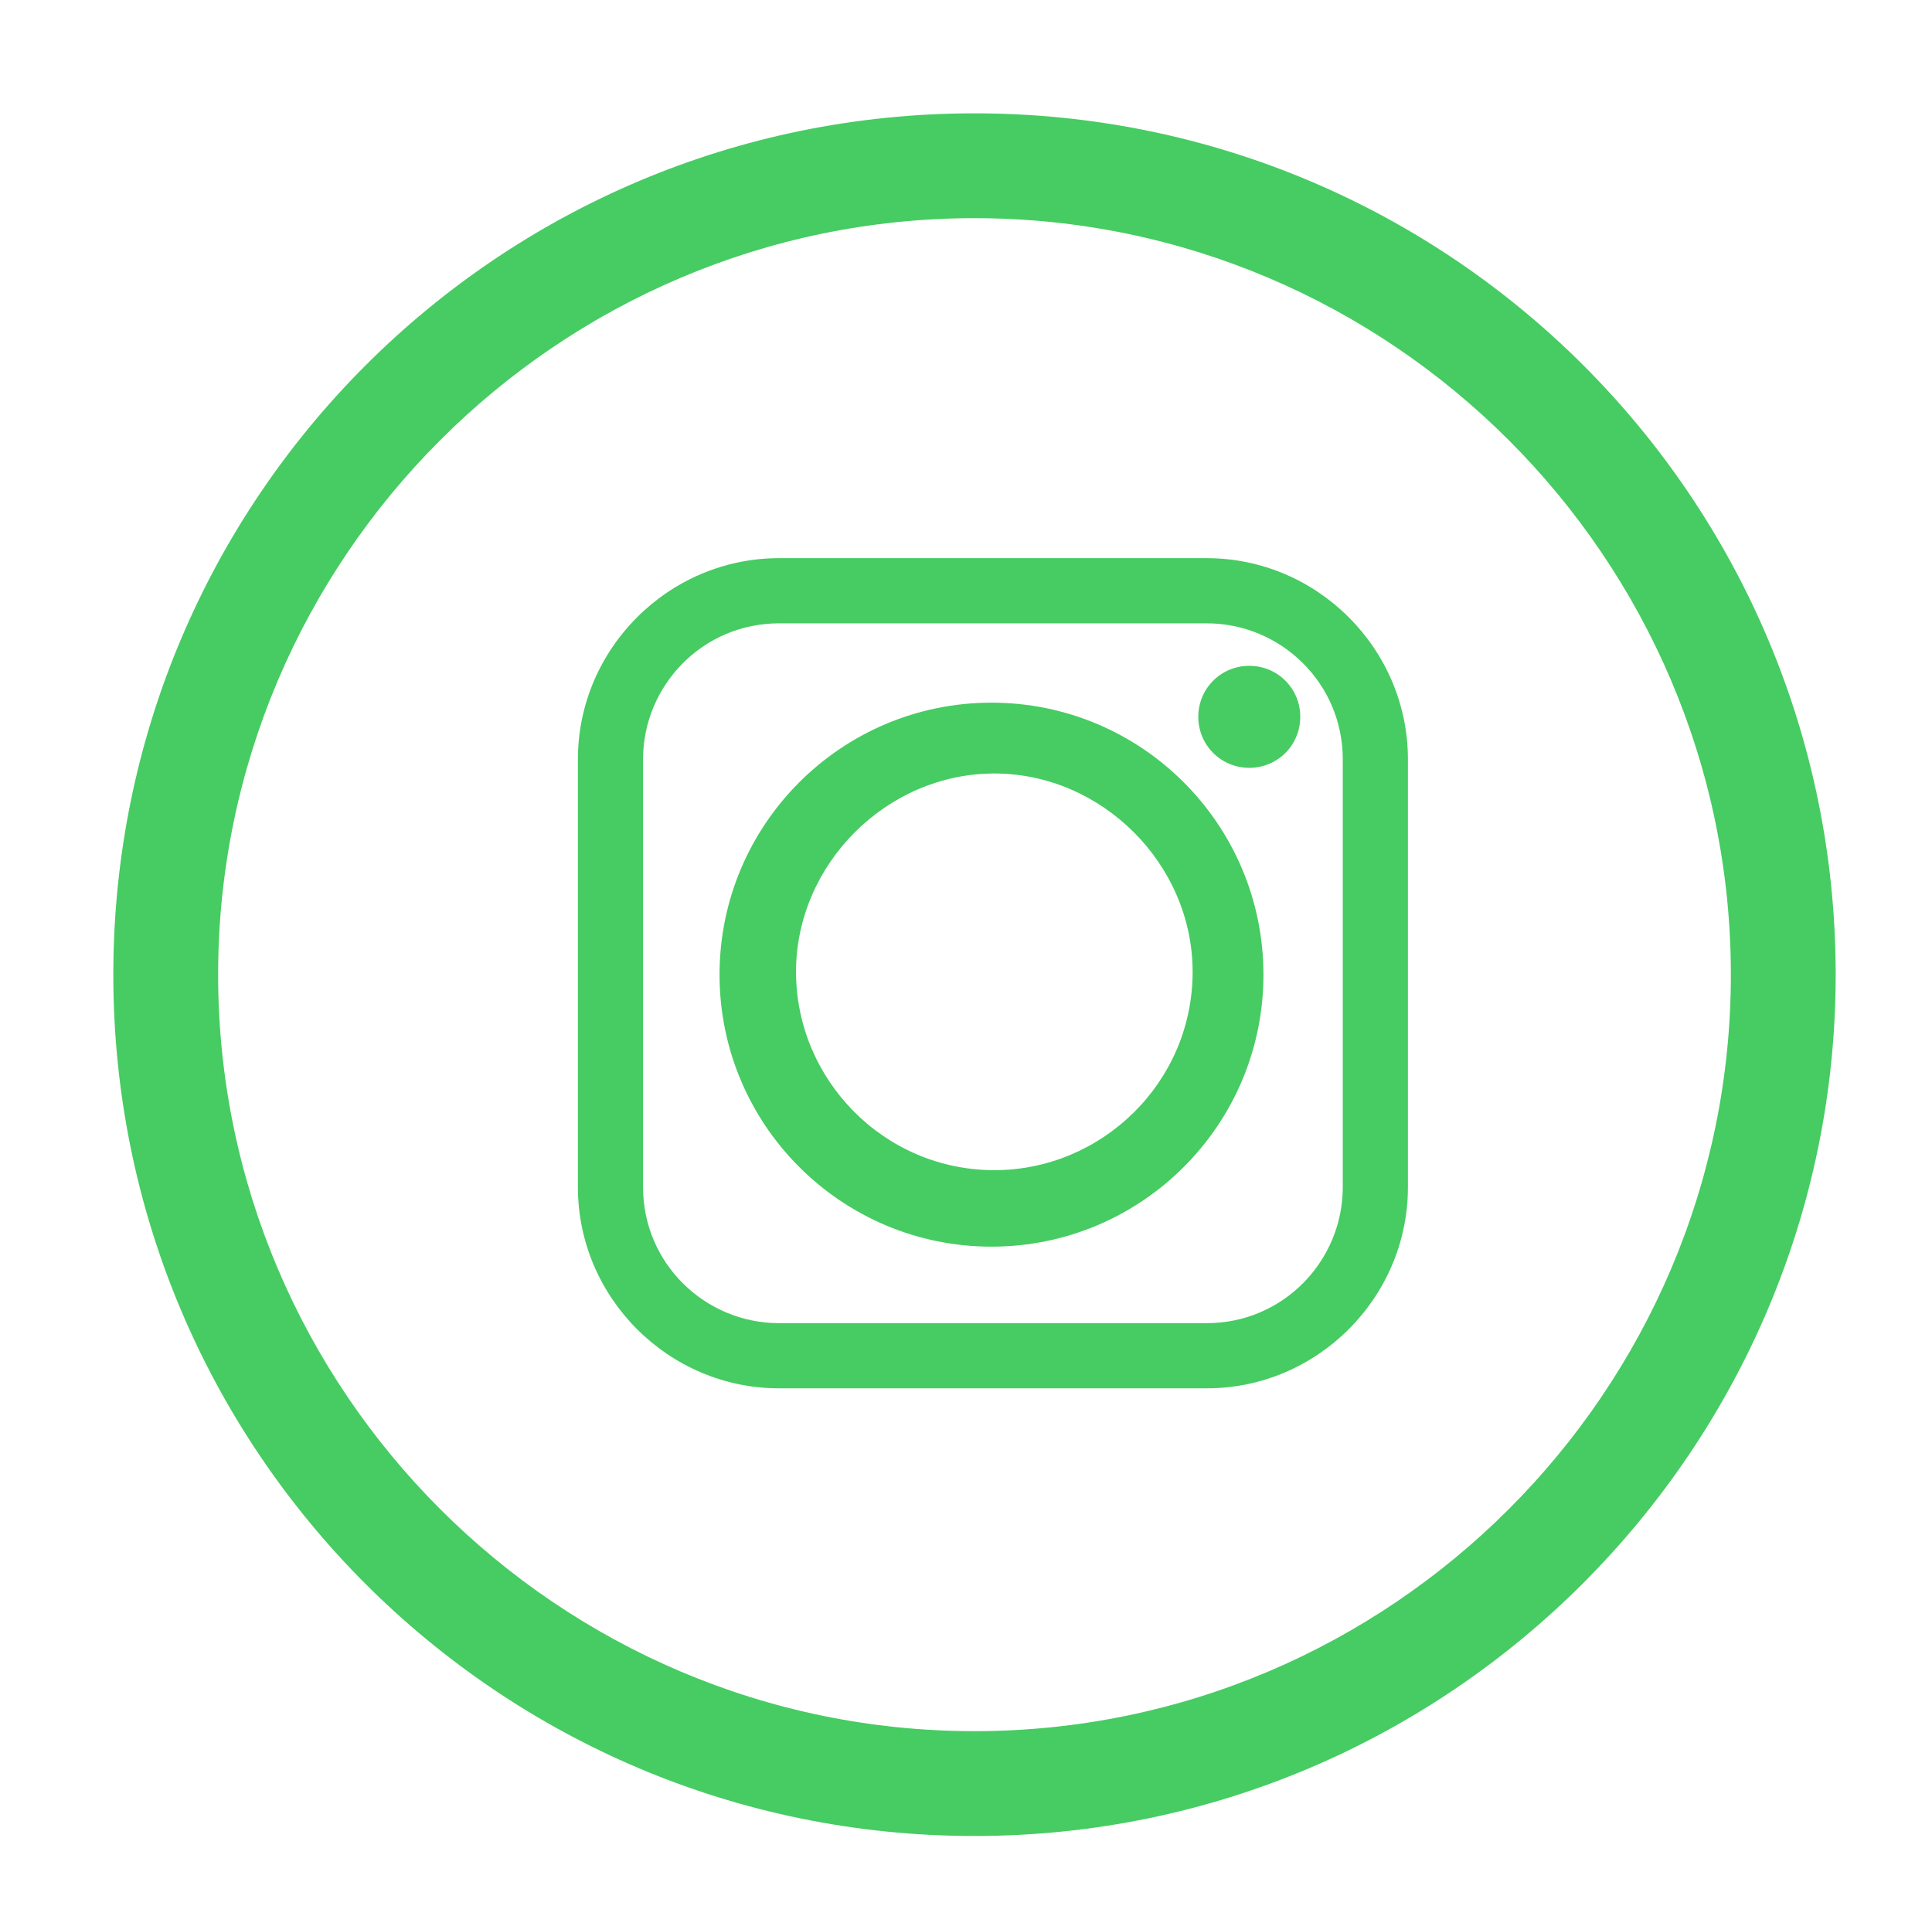
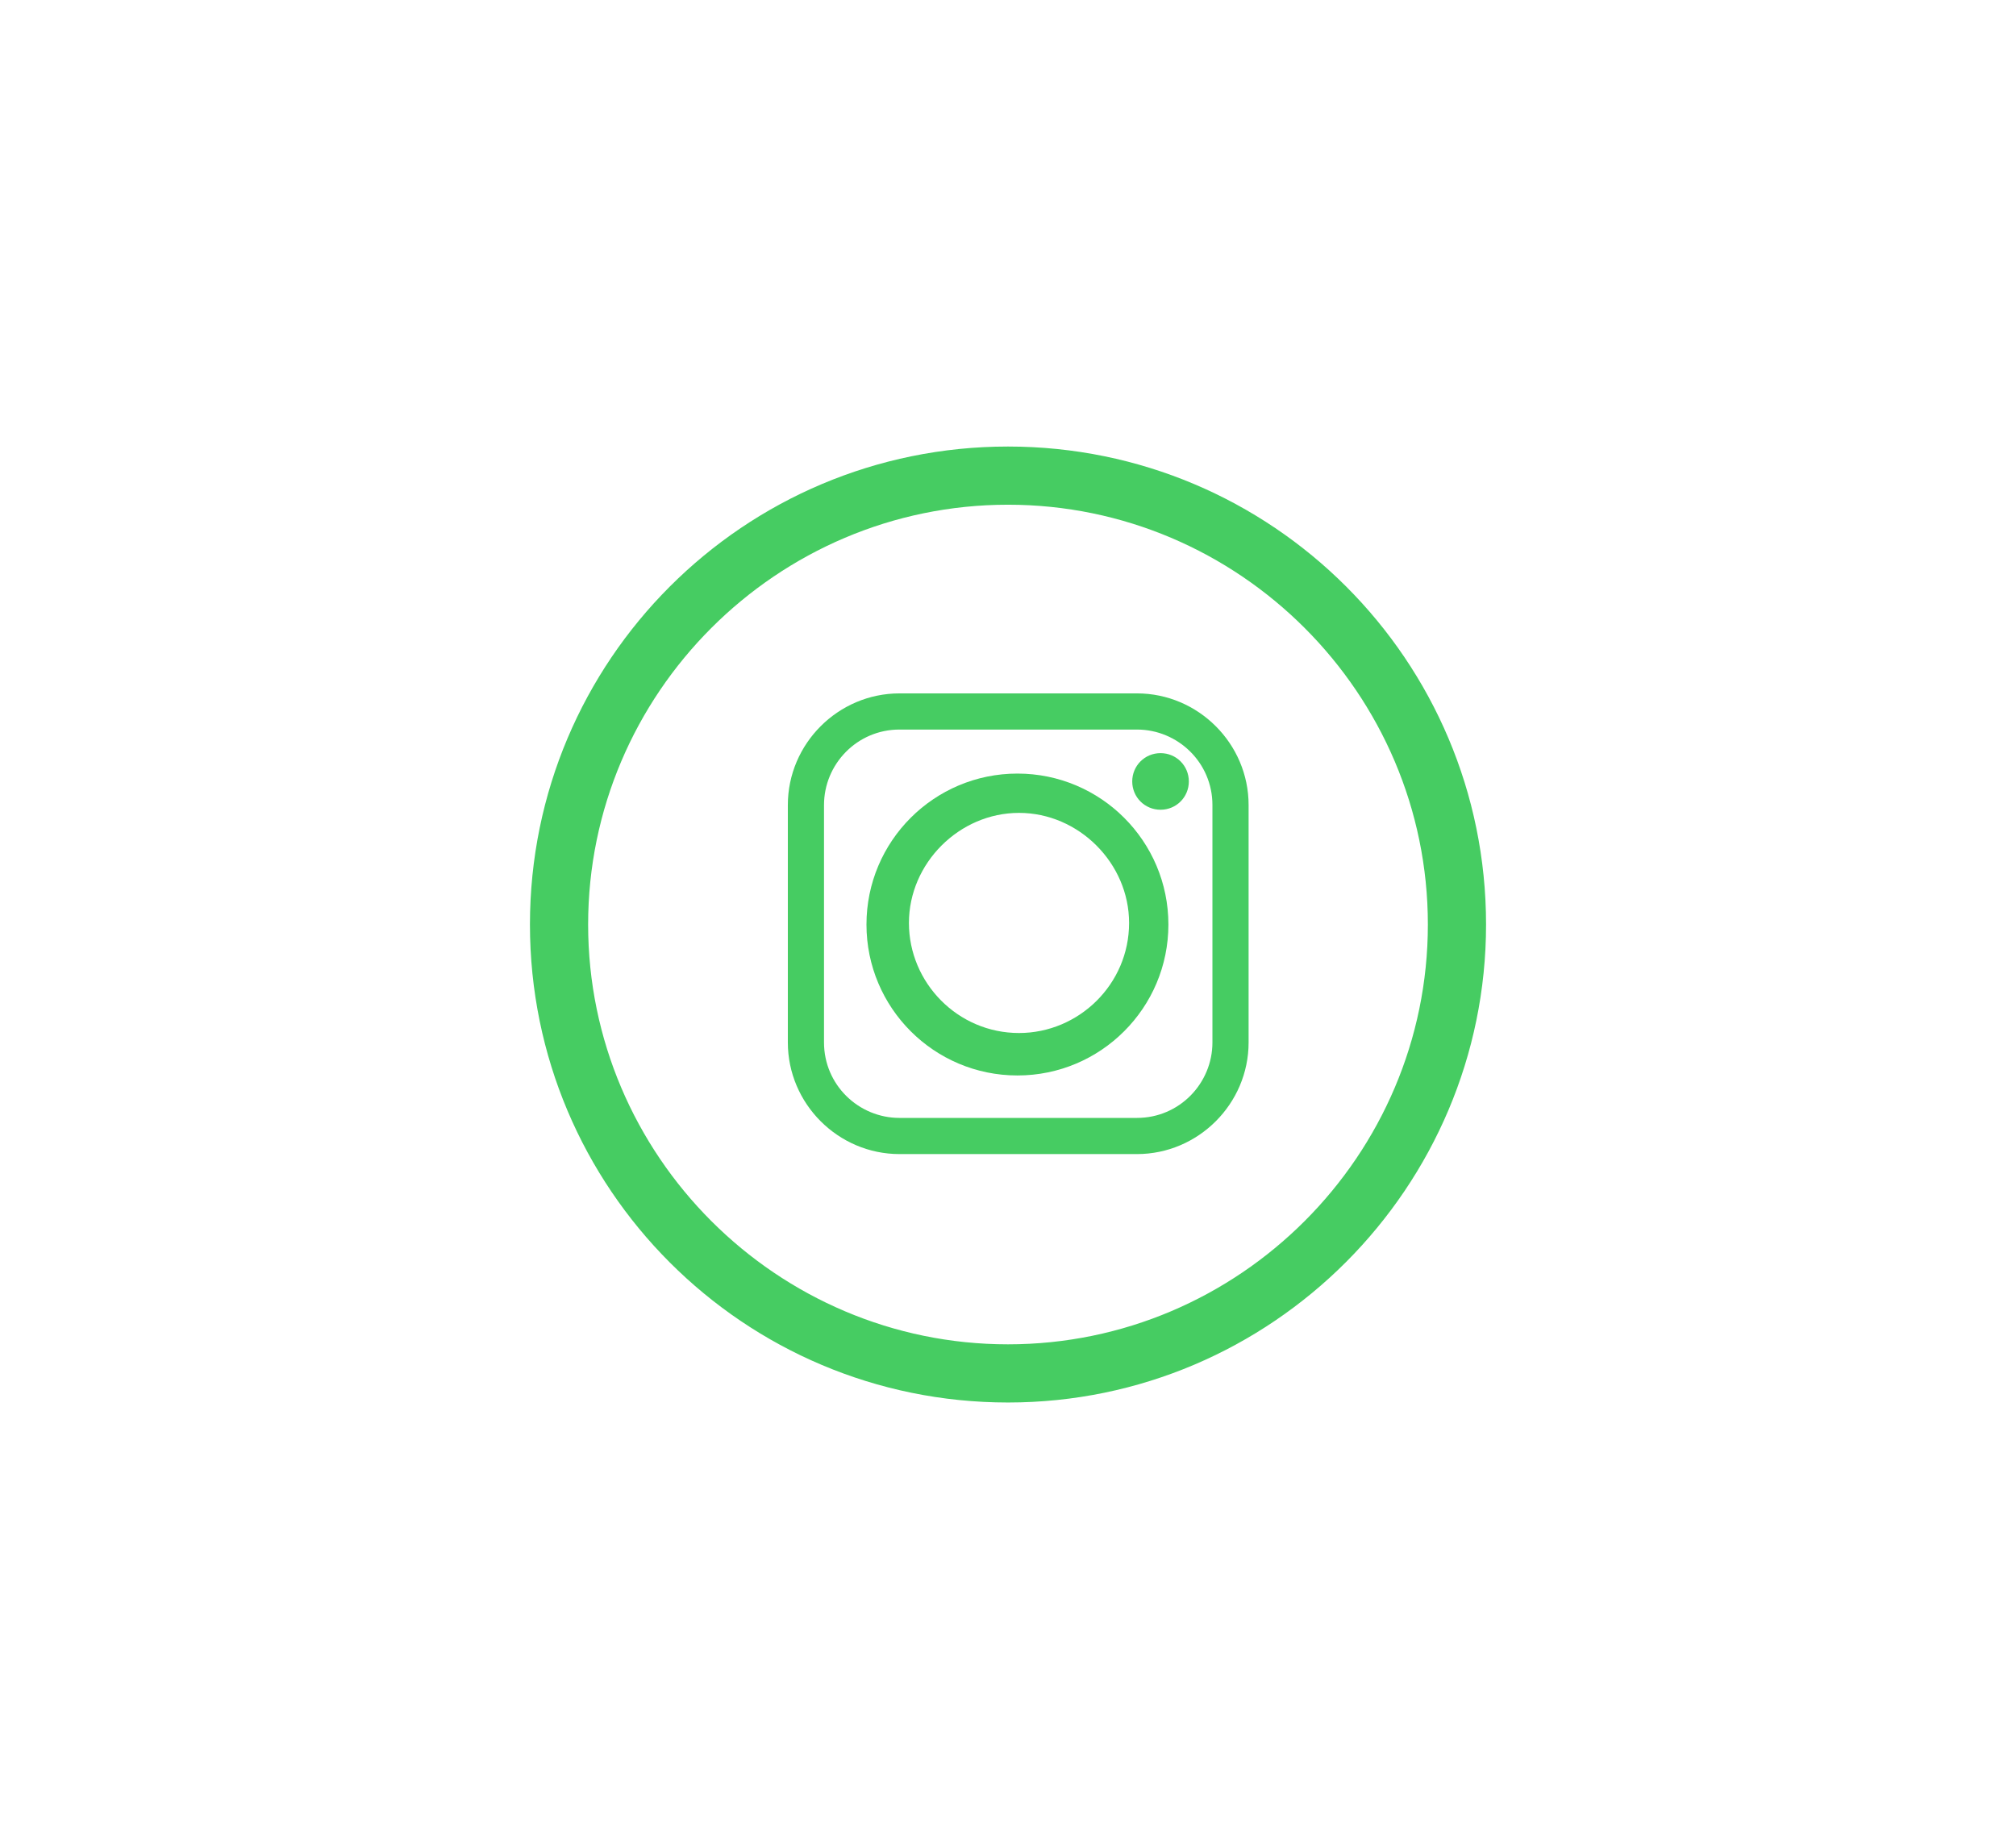
- <svg xmlns="http://www.w3.org/2000/svg" width="68.2" height="67.5">
-   <style type="text/css">.st0{display:none;}
+ <svg xmlns="http://www.w3.org/2000/svg" version="1.1" id="Layer_1" x="0px" y="0px" viewBox="0 0 128.2 117.5" style="enable-background:new 0 0 128.2 117.5;" xml:space="preserve">
+   <style type="text/css">
+ 	.st0{display:none;}
	.st1{display:inline;}
	.st2{fill:#46CC62;}
- 	.st3{display:inline;fill:#46CC62;}</style>
-   <g>
-     <rect fill="none" id="canvas_background" height="69.5" width="70.2" y="-1" x="-1" />
-   </g>
-   <g>
-     <g id="svg_1" class="st0">
-       <g class="st1" id="Layer_1_7_">
-         <g id="svg_2">
-           <path id="svg_3" d="m72.9,37.3l-23.7,0c-0.9,0 -1.7,0.7 -1.7,1.7l0,15l-7.9,0c-0.9,0 -1.7,0.7 -1.7,1.7l0,16.6c0,0.9 0.7,1.7 1.7,1.7l15.8,0l17.4,0c0.9,0 1.7,-0.7 1.7,-1.7l0,-16.7l0,-16.6c0,-0.9 -0.7,-1.7 -1.6,-1.7zm-22,3.3l20.4,0l0,12.1l-6.3,-3.4c-0.5,-0.3 -1.1,-0.3 -1.6,0l-8.4,4.6l-4.1,0l0,-13.3l0,0zm-9.6,16.6l7.9,0l4.6,0l0,13.3l-12.5,0l0,-13.3zm29.9,13.3l-14.1,0l0,-14l7.1,-3.9l7.1,3.9l-0.1,14c0,0 0,0 0,0z" class="st2" />
-           <path id="svg_4" d="m45.9,59.3l-2.5,0c-0.2,0 -0.4,0.2 -0.4,0.4l0,2.5c0,0.2 0.2,0.4 0.4,0.4l2.5,0c0.2,0 0.4,-0.2 0.4,-0.4l0,-2.5c0,-0.2 -0.2,-0.4 -0.4,-0.4z" class="st2" />
-           <path id="svg_5" d="m51.7,59.3l-2.5,0c-0.2,0 -0.4,0.2 -0.4,0.4l0,2.5c0,0.2 0.2,0.4 0.4,0.4l2.5,0c0.2,0 0.4,-0.2 0.4,-0.4l0,-2.5c0,-0.2 -0.2,-0.4 -0.4,-0.4z" class="st2" />
-           <path id="svg_6" d="m45.9,65.1l-2.5,0c-0.2,0 -0.4,0.2 -0.4,0.4l0,2.5c0,0.2 0.2,0.4 0.4,0.4l2.5,0c0.2,0 0.4,-0.2 0.4,-0.4l0,-2.5c0,-0.2 -0.2,-0.4 -0.4,-0.4z" class="st2" />
-           <path id="svg_7" d="m51.7,65.1l-2.5,0c-0.2,0 -0.4,0.2 -0.4,0.4l0,2.5c0,0.2 0.2,0.4 0.4,0.4l2.5,0c0.2,0 0.4,-0.2 0.4,-0.4l0,-2.5c0,-0.2 -0.2,-0.4 -0.4,-0.4z" class="st2" />
-           <path id="svg_8" d="m62.5,59.3l-2.5,0c-0.2,0 -0.4,0.2 -0.4,0.4l0,2.5c0,0.2 0.2,0.4 0.4,0.4l2.5,0c0.2,0 0.4,-0.2 0.4,-0.4l0,-2.5c0,-0.2 -0.2,-0.4 -0.4,-0.4z" class="st2" />
-           <path id="svg_9" d="m65.8,62.7l2.5,0c0.2,0 0.4,-0.2 0.4,-0.4l0,-2.5c0,-0.2 -0.2,-0.4 -0.4,-0.4l-2.5,0c-0.2,0 -0.4,0.2 -0.4,0.4l0,2.5c0,0.2 0.2,0.4 0.4,0.4z" class="st2" />
-           <path id="svg_10" d="m62.5,65.1l-2.5,0c-0.2,0 -0.4,0.2 -0.4,0.4l0,2.5c0,0.2 0.2,0.4 0.4,0.4l2.5,0c0.2,0 0.4,-0.2 0.4,-0.4l0,-2.5c0,-0.2 -0.2,-0.4 -0.4,-0.4z" class="st2" />
-           <path id="svg_11" d="m65.8,68.5l2.5,0c0.2,0 0.4,-0.2 0.4,-0.4l0,-2.5c0,-0.2 -0.2,-0.4 -0.4,-0.4l-2.5,0c-0.2,0 -0.4,0.2 -0.4,0.4l0,2.4c0,0.3 0.2,0.5 0.4,0.5z" class="st2" />
-           <path id="svg_12" d="m54.2,46.6l2.5,0c0.2,0 0.4,-0.2 0.4,-0.4l0,-2.5c0,-0.2 -0.2,-0.4 -0.4,-0.4l-2.5,0c-0.2,0 -0.4,0.2 -0.4,0.4l0,2.5c0,0.2 0.1,0.4 0.4,0.4z" class="st2" />
-           <path id="svg_13" d="m60,46.6l2.5,0c0.2,0 0.4,-0.2 0.4,-0.4l0,-2.5c0,-0.2 -0.2,-0.4 -0.4,-0.4l-2.5,0c-0.2,0 -0.4,0.2 -0.4,0.4l0,2.5c0,0.2 0.2,0.4 0.4,0.4z" class="st2" />
-           <path id="svg_14" d="m56.7,52.4c0.2,0 0.4,-0.2 0.4,-0.4l0,-2.5c0,-0.2 -0.2,-0.4 -0.4,-0.4l-2.5,0c-0.2,0 -0.4,0.2 -0.4,0.4l0,2.5c0,0.2 0.2,0.4 0.4,0.4l2.5,0z" class="st2" />
-           <path id="svg_15" d="m65.8,46.6l2.5,0c0.2,0 0.4,-0.2 0.4,-0.4l0,-2.5c0,-0.2 -0.2,-0.4 -0.4,-0.4l-2.5,0c-0.2,0 -0.4,0.2 -0.4,0.4l0,2.5c0,0.2 0.2,0.4 0.4,0.4z" class="st2" />
-         </g>
-       </g>
-     </g>
-     <g id="svg_16" class="st0">
-       <polygon id="svg_17" points="43.9,38.7 43.9,55 52.4,55 52.4,62.4 68.7,62.4 68.7,38.7  " class="st3" />
-       <polygon id="svg_18" points="43.9,57.7 43.9,62.4 48.6,62.4  " class="st3" />
-       <rect id="svg_19" height="2.8" width="24.8" class="st3" y="64.7" x="43.9" />
-       <polygon id="svg_20" points="50.1,57.3 46.5,57.3 50.1,60.9  " class="st3" />
-       <rect id="svg_21" height="2.8" width="24.8" class="st3" y="69.7" x="43.9" />
-     </g>
-     <g id="svg_22" class="st0">
-       <g id="svg_23" class="st1">
-         <path id="svg_24" d="m73.5,66c0,-0.1 -0.5,-2.3 -1.5,-4.7c-1.4,-3.5 -3.2,-5.8 -5.4,-6.9c-0.3,-0.2 -3.5,-1.7 -3.5,-1.7l-1.5,-1.3l-1.9,1.9l-1.2,0.1l-2,-2l-1.5,1.3l-2.6,1.3l-12.9,1.1c-0.2,0 -0.4,0.2 -0.5,0.4c-0.1,0.2 -0.1,0.5 0,0.7c1,1.8 1.9,3.5 2.6,5c-0.1,0.1 -0.2,0.2 -0.3,0.3c-2.4,2.4 -2.3,4.8 -1.5,6.1c0.5,0.9 1.5,1.3 2.4,1.3c0.5,0 1.1,-0.1 1.5,-0.4c0.1,-0.1 0.3,-0.2 0.4,-0.3c0.2,0.8 0.4,1.6 0.5,2.2c0.5,3.1 0.1,4.6 0.1,4.7c-0.1,0.2 0,0.4 0.1,0.6c0.1,0.2 0.3,0.3 0.5,0.3c0,0 0,0 0,0l20.5,-0.8c0.4,0 0.7,-0.3 0.7,-0.7c0,-0.5 0,-1 0,-1.6c0.1,0 0.3,0 0.4,0c0.7,0 1.4,-0.2 1.9,-0.7l3.8,-3.4c0.8,-0.7 1.2,-1.8 0.9,-2.8zm-27.3,8.5c0.1,-1.2 0.1,-3.6 -0.8,-7.2c1.1,-0.9 1.5,-2.2 1.3,-3.4c0.1,0 0.2,0.1 0.2,0.1l0.8,-0.1c0.3,0 0.5,-0.1 0.6,-0.3c0.1,-0.2 0.2,-0.4 0.1,-0.7l-2,-5.1c-0.1,-0.1 -0.2,-0.2 -0.4,-0.2l-0.5,0c-0.2,0 -0.2,0.1 -0.2,0.3l1.8,4.7c0,0.1 0,0.2 0,0.3c-0.1,0.1 -0.2,0.1 -0.4,0.1l-0.2,0c-0.1,0 -0.1,0 -0.2,0.1c0,0 0,-0.1 -0.1,-0.1c-0.6,-1.1 -2.1,-1 -2.7,-0.9c-0.7,-1.7 -1.7,-3.7 -2.8,-5.8l19.8,-1.6c0.7,1.7 3.1,7.7 4.2,13.9c-0.3,0.9 -0.4,2.4 0.4,3.4c0,0.6 0.1,1.2 0.1,1.8l-19,0.7zm19.7,-7.4l0.5,-4.2c0.4,0.9 0.8,1.9 1,2.8l-1.5,1.4z" class="st2" />
-         <path id="svg_25" d="m59.1,51.4c3.8,0 6.7,-3.6 6.7,-9.5c0,-4.1 -1.9,-6.6 -6.7,-6.6c-4.8,0 -6.8,2.5 -6.7,6.6c0.1,6 2.9,9.5 6.7,9.5z" class="st2" />
-         <path id="svg_26" d="m49.3,67.9l9.9,-0.6c0.6,0 1,-0.5 1,-1.1c0,-0.6 -0.5,-1 -1.1,-1l-9.9,0.6c-0.6,0 -1,0.5 -1,1.1c0.1,0.6 0.5,1 1.1,1c0,0 0,0 0,0z" class="st2" />
-         <path id="svg_27" d="m59.7,69.4l-9.9,0.6c-0.6,0 -1,0.5 -1,1.1c0,0.5 0.5,1 1,1c0,0 0,0 0.1,0l9.9,-0.6c0.6,0 1,-0.5 1,-1.1c0,-0.6 -0.5,-1 -1.1,-1z" class="st2" />
-         <path id="svg_28" d="m49.9,63.3c0.4,0.2 0.8,0.3 1.3,0.3c0.4,0 0.7,-0.2 0.9,-0.5c0.2,-0.3 0.2,-0.6 0.1,-1l-1.4,-3.6c-0.1,-0.4 -0.4,-0.7 -0.8,-0.9c-0.4,-0.2 -0.8,-0.3 -1.3,-0.3c-0.4,0 -0.7,0.2 -0.9,0.5c-0.2,0.3 -0.2,0.6 -0.1,1l1.4,3.6c0.1,0.3 0.4,0.6 0.8,0.9zm-1.2,-4.9c0.1,-0.1 0.2,-0.2 0.3,-0.2c0.1,0 0.3,0 0.4,0.1c0.1,0.1 0.2,0.2 0.3,0.3l1.4,3.6c0,0.1 0,0.2 0,0.3c-0.1,0.1 -0.2,0.1 -0.3,0.2c-0.1,0 -0.3,0 -0.4,-0.1c-0.1,-0.1 -0.2,-0.2 -0.3,-0.3l-1.4,-3.6c-0.1,-0.1 -0.1,-0.3 0,-0.3z" class="st2" />
-         <path id="svg_29" d="m53.5,63.1c0.1,0.1 0.2,0.2 0.4,0.2l1.8,-0.1c0.3,0 0.5,-0.1 0.6,-0.3c0.1,-0.2 0.2,-0.4 0.1,-0.7l-0.8,-1.9c0,-0.1 -0.1,-0.2 -0.2,-0.2c-0.1,-0.1 -0.2,-0.1 -0.3,-0.1l0,0c0.1,0 0.2,0 0.2,-0.1c0.1,-0.1 0.1,-0.2 0,-0.2l-0.7,-1.9c-0.1,-0.3 -0.3,-0.5 -0.6,-0.6c-0.3,-0.2 -0.5,-0.2 -0.8,-0.2l-1.8,0.1c-0.2,0 -0.2,0.1 -0.2,0.3l2.3,5.7zm1.1,-2.5c0.1,0.1 0.2,0.1 0.2,0.2l0.4,1.1c0,0.1 0,0.2 0,0.3c-0.1,0.1 -0.1,0.1 -0.2,0.1l-0.7,0.1l-0.7,-1.8l0.7,-0.1c0.1,0 0.2,0.1 0.3,0.1zm-1.4,-2.8c0.1,0 0.2,0 0.3,0.1c0.1,0.1 0.2,0.1 0.2,0.2l0.4,1.1c0,0.1 0,0.2 0,0.3c-0.1,0.1 -0.1,0.1 -0.2,0.1l-0.7,0.1l-0.7,-1.8l0.7,-0.1z" class="st2" />
-         <path id="svg_30" d="m56,59c0.1,0.3 0.4,0.6 0.8,0.9c0.4,0.3 0.9,0.4 1.3,0.4c0.1,0 0.3,0 0.4,0.1c0.1,0.1 0.2,0.2 0.3,0.3l0.4,0.9c0,0.1 0,0.2 0,0.3c-0.2,0.1 -0.3,0.1 -0.4,0.1c-0.1,0 -0.3,0 -0.4,-0.1c-0.1,-0.1 -0.2,-0.2 -0.3,-0.3l-0.1,-0.2c-0.1,-0.1 -0.2,-0.2 -0.4,-0.2l-0.5,0c-0.2,0 -0.2,0.1 -0.2,0.3l0.1,0.2c0.1,0.4 0.4,0.7 0.8,0.9c0.4,0.2 0.8,0.3 1.3,0.3c0.4,0 0.7,-0.2 0.9,-0.5c0.2,-0.3 0.2,-0.6 0.1,-1l-0.4,-0.9c-0.1,-0.3 -0.4,-0.6 -0.8,-0.9c-0.4,-0.3 -0.9,-0.4 -1.3,-0.3c-0.1,0 -0.3,0 -0.4,-0.1c-0.1,-0.1 -0.2,-0.2 -0.2,-0.3l-0.4,-0.9c0,-0.1 0,-0.2 0,-0.3c0.1,-0.1 0.2,-0.2 0.3,-0.2c0.1,0 0.3,0 0.4,0.1c0.1,0.1 0.2,0.2 0.3,0.3l0.1,0.2c0.1,0.1 0.2,0.2 0.4,0.2l0.5,0c0.2,0 0.2,-0.1 0.2,-0.3l-0.1,-0.2c-0.1,-0.4 -0.4,-0.7 -0.8,-0.9c-0.4,-0.2 -0.8,-0.3 -1.3,-0.3c-0.4,0 -0.7,0.2 -1,0.5c-0.2,0.3 -0.2,0.6 -0.1,1l0.5,0.9z" class="st2" />
-       </g>
-     </g>
-     <g id="svg_31">
-       <g id="XMLID_44_">
-         <g id="XMLID_69_">
-           <path d="m35,24.8c-5.3,0 -9.6,4.3 -9.6,9.6c0,5.3 4.3,9.6 9.6,9.6c5.3,0 9.6,-4.3 9.6,-9.6c0,-5.3 -4.3,-9.6 -9.6,-9.6zm7.1,9.5c0,3.9 -3.2,7 -7,7c-3.9,0 -7,-3.2 -7,-7s3.2,-7 7,-7c3.8,0 7,3.2 7,7z" class="st2" id="XMLID_70_" />
-         </g>
-         <g id="XMLID_67_">
-           <path d="m44.1,23.5c-1,0 -1.8,0.8 -1.8,1.8c0,1 0.8,1.8 1.8,1.8c1,0 1.8,-0.8 1.8,-1.8c0,-1 -0.8,-1.8 -1.8,-1.8z" class="st2" id="XMLID_68_" />
-         </g>
-         <g id="XMLID_45_">
-           <path d="m42.6,19.7l-15.1,0c-3.9,0 -7.1,3.2 -7.1,7.1l0,15.1c0,3.9 3.2,7.1 7.1,7.1l15.1,0c3.9,0 7.1,-3.2 7.1,-7.1l0,-15.1c0,-3.9 -3.2,-7.1 -7.1,-7.1zm4.8,7.1l0,15.1c0,2.6 -2.1,4.8 -4.8,4.8l-15.1,0c-2.6,0 -4.8,-2.1 -4.8,-4.8l0,-15.1c0,-2.6 2.1,-4.8 4.8,-4.8l15.1,0c2.6,0 4.8,2.1 4.8,4.8z" class="st2" id="XMLID_64_" />
-         </g>
-       </g>
-       <g id="XMLID_40_">
-         <path d="m34.4,64.8c-16.8,0 -30.4,-13.6 -30.4,-30.4c0,-16.8 13.6,-30.4 30.4,-30.4c16.8,0 30.4,13.6 30.4,30.4c0,16.7 -13.6,30.4 -30.4,30.4zm0,-57.1c-14.7,0 -26.7,12 -26.7,26.7s12,26.7 26.7,26.7c14.7,0 26.7,-12 26.7,-26.7s-12,-26.7 -26.7,-26.7z" class="st2" id="XMLID_41_" />
+ 	.st3{display:inline;fill:#46CC62;}
+ </style>
+   <g class="st0">
+     <g id="Layer_1_7_" class="st1">
+       <g>
+         <path class="st2" d="M72.9,37.3H49.2c-0.9,0-1.7,0.7-1.7,1.7v15h-7.9c-0.9,0-1.7,0.7-1.7,1.7v16.6c0,0.9,0.7,1.7,1.7,1.7h15.8     h17.4c0.9,0,1.7-0.7,1.7-1.7V55.6V39C74.5,38.1,73.8,37.3,72.9,37.3z M50.9,40.6h20.4v12.1L65,49.3c-0.5-0.3-1.1-0.3-1.6,0     L55,53.9h-4.1L50.9,40.6L50.9,40.6z M41.3,57.2h7.9h4.6v13.3H41.3V57.2z M71.2,70.5H57.1v-14l7.1-3.9l7.1,3.9L71.2,70.5     C71.2,70.5,71.2,70.5,71.2,70.5z" />
+         <path class="st2" d="M45.9,59.3h-2.5c-0.2,0-0.4,0.2-0.4,0.4v2.5c0,0.2,0.2,0.4,0.4,0.4h2.5c0.2,0,0.4-0.2,0.4-0.4v-2.5     C46.3,59.5,46.1,59.3,45.9,59.3z" />
+         <path class="st2" d="M51.7,59.3h-2.5c-0.2,0-0.4,0.2-0.4,0.4v2.5c0,0.2,0.2,0.4,0.4,0.4h2.5c0.2,0,0.4-0.2,0.4-0.4v-2.5     C52.1,59.5,51.9,59.3,51.7,59.3z" />
+         <path class="st2" d="M45.9,65.1h-2.5c-0.2,0-0.4,0.2-0.4,0.4V68c0,0.2,0.2,0.4,0.4,0.4h2.5c0.2,0,0.4-0.2,0.4-0.4v-2.5     C46.3,65.3,46.1,65.1,45.9,65.1z" />
+         <path class="st2" d="M51.7,65.1h-2.5c-0.2,0-0.4,0.2-0.4,0.4V68c0,0.2,0.2,0.4,0.4,0.4h2.5c0.2,0,0.4-0.2,0.4-0.4v-2.5     C52.1,65.3,51.9,65.1,51.7,65.1z" />
+         <path class="st2" d="M62.5,59.3H60c-0.2,0-0.4,0.2-0.4,0.4v2.5c0,0.2,0.2,0.4,0.4,0.4h2.5c0.2,0,0.4-0.2,0.4-0.4v-2.5     C62.9,59.5,62.7,59.3,62.5,59.3z" />
+         <path class="st2" d="M65.8,62.7h2.5c0.2,0,0.4-0.2,0.4-0.4v-2.5c0-0.2-0.2-0.4-0.4-0.4h-2.5c-0.2,0-0.4,0.2-0.4,0.4v2.5     C65.4,62.5,65.6,62.7,65.8,62.7z" />
+         <path class="st2" d="M62.5,65.1H60c-0.2,0-0.4,0.2-0.4,0.4V68c0,0.2,0.2,0.4,0.4,0.4h2.5c0.2,0,0.4-0.2,0.4-0.4v-2.5     C62.9,65.3,62.7,65.1,62.5,65.1z" />
+         <path class="st2" d="M65.8,68.5h2.5c0.2,0,0.4-0.2,0.4-0.4v-2.5c0-0.2-0.2-0.4-0.4-0.4h-2.5c-0.2,0-0.4,0.2-0.4,0.4V68     C65.4,68.3,65.6,68.5,65.8,68.5z" />
+         <path class="st2" d="M54.2,46.6h2.5c0.2,0,0.4-0.2,0.4-0.4v-2.5c0-0.2-0.2-0.4-0.4-0.4h-2.5c-0.2,0-0.4,0.2-0.4,0.4v2.5     C53.8,46.4,53.9,46.6,54.2,46.6z" />
+         <path class="st2" d="M60,46.6h2.5c0.2,0,0.4-0.2,0.4-0.4v-2.5c0-0.2-0.2-0.4-0.4-0.4H60c-0.2,0-0.4,0.2-0.4,0.4v2.5     C59.6,46.4,59.8,46.6,60,46.6z" />
+         <path class="st2" d="M56.7,52.4c0.2,0,0.4-0.2,0.4-0.4v-2.5c0-0.2-0.2-0.4-0.4-0.4h-2.5c-0.2,0-0.4,0.2-0.4,0.4V52     c0,0.2,0.2,0.4,0.4,0.4H56.7z" />
+         <path class="st2" d="M65.8,46.6h2.5c0.2,0,0.4-0.2,0.4-0.4v-2.5c0-0.2-0.2-0.4-0.4-0.4h-2.5c-0.2,0-0.4,0.2-0.4,0.4v2.5     C65.4,46.4,65.6,46.6,65.8,46.6z" />
      </g>
    </g>
  </g>
+   <g class="st0">
+     <polygon class="st3" points="43.9,38.7 43.9,55 52.4,55 52.4,62.4 68.7,62.4 68.7,38.7  " />
+     <polygon class="st3" points="43.9,57.7 43.9,62.4 48.6,62.4  " />
+     <rect x="43.9" y="64.7" class="st3" width="24.8" height="2.8" />
+     <polygon class="st3" points="50.1,57.3 46.5,57.3 50.1,60.9  " />
+     <rect x="43.9" y="69.7" class="st3" width="24.8" height="2.8" />
+   </g>
+   <g class="st0">
+     <g class="st1">
+       <path class="st2" d="M73.5,66c0-0.1-0.5-2.3-1.5-4.7c-1.4-3.5-3.2-5.8-5.4-6.9c-0.3-0.2-3.5-1.7-3.5-1.7l-1.5-1.3l-1.9,1.9    l-1.2,0.1l-2-2l-1.5,1.3L52.4,54l-12.9,1.1c-0.2,0-0.4,0.2-0.5,0.4c-0.1,0.2-0.1,0.5,0,0.7c1,1.8,1.9,3.5,2.6,5    c-0.1,0.1-0.2,0.2-0.3,0.3c-2.4,2.4-2.3,4.8-1.5,6.1c0.5,0.9,1.5,1.3,2.4,1.3c0.5,0,1.1-0.1,1.5-0.4c0.1-0.1,0.3-0.2,0.4-0.3    c0.2,0.8,0.4,1.6,0.5,2.2c0.5,3.1,0.1,4.6,0.1,4.7c-0.1,0.2,0,0.4,0.1,0.6c0.1,0.2,0.3,0.3,0.5,0.3c0,0,0,0,0,0l20.5-0.8    c0.4,0,0.7-0.3,0.7-0.7c0-0.5,0-1,0-1.6c0.1,0,0.3,0,0.4,0c0.7,0,1.4-0.2,1.9-0.7l3.8-3.4C73.4,68.1,73.8,67,73.5,66z M46.2,74.5    c0.1-1.2,0.1-3.6-0.8-7.2c1.1-0.9,1.5-2.2,1.3-3.4c0.1,0,0.2,0.1,0.2,0.1l0.8-0.1c0.3,0,0.5-0.1,0.6-0.3c0.1-0.2,0.2-0.4,0.1-0.7    l-2-5.1c-0.1-0.1-0.2-0.2-0.4-0.2l-0.5,0c-0.2,0-0.2,0.1-0.2,0.3l1.8,4.7c0,0.1,0,0.2,0,0.3C47,63,46.9,63,46.7,63l-0.2,0    c-0.1,0-0.1,0-0.2,0.1c0,0,0-0.1-0.1-0.1c-0.6-1.1-2.1-1-2.7-0.9c-0.7-1.7-1.7-3.7-2.8-5.8l19.8-1.6c0.7,1.7,3.1,7.7,4.2,13.9    c-0.3,0.9-0.4,2.4,0.4,3.4c0,0.6,0.1,1.2,0.1,1.8L46.2,74.5z M65.9,67.1l0.5-4.2c0.4,0.9,0.8,1.9,1,2.8L65.9,67.1z" />
+       <path class="st2" d="M59.1,51.4c3.8,0,6.7-3.6,6.7-9.5c0-4.1-1.9-6.6-6.7-6.6c-4.8,0-6.8,2.5-6.7,6.6    C52.5,47.9,55.3,51.4,59.1,51.4z" />
+       <path class="st2" d="M49.3,67.9l9.9-0.6c0.6,0,1-0.5,1-1.1c0-0.6-0.5-1-1.1-1l-9.9,0.6c-0.6,0-1,0.5-1,1.1    C48.3,67.5,48.7,67.9,49.3,67.9C49.3,67.9,49.3,67.9,49.3,67.9z" />
+       <path class="st2" d="M59.7,69.4L49.8,70c-0.6,0-1,0.5-1,1.1c0,0.5,0.5,1,1,1c0,0,0,0,0.1,0l9.9-0.6c0.6,0,1-0.5,1-1.1    C60.8,69.8,60.3,69.4,59.7,69.4z" />
+       <path class="st2" d="M49.9,63.3c0.4,0.2,0.8,0.3,1.3,0.3c0.4,0,0.7-0.2,0.9-0.5c0.2-0.3,0.2-0.6,0.1-1l-1.4-3.6    c-0.1-0.4-0.4-0.7-0.8-0.9c-0.4-0.2-0.8-0.3-1.3-0.3c-0.4,0-0.7,0.2-0.9,0.5c-0.2,0.3-0.2,0.6-0.1,1l1.4,3.6    C49.2,62.7,49.5,63,49.9,63.3z M48.7,58.4c0.1-0.1,0.2-0.2,0.3-0.2c0.1,0,0.3,0,0.4,0.1c0.1,0.1,0.2,0.2,0.3,0.3l1.4,3.6    c0,0.1,0,0.2,0,0.3c-0.1,0.1-0.2,0.1-0.3,0.2c-0.1,0-0.3,0-0.4-0.1c-0.1-0.1-0.2-0.2-0.3-0.3l-1.4-3.6    C48.6,58.6,48.6,58.4,48.7,58.4z" />
+       <path class="st2" d="M53.5,63.1c0.1,0.1,0.2,0.2,0.4,0.2l1.8-0.1c0.3,0,0.5-0.1,0.6-0.3c0.1-0.2,0.2-0.4,0.1-0.7l-0.8-1.9    c0-0.1-0.1-0.2-0.2-0.2C55.3,60,55.2,60,55.1,60l0,0c0.1,0,0.2,0,0.2-0.1c0.1-0.1,0.1-0.2,0-0.2l-0.7-1.9    c-0.1-0.3-0.3-0.5-0.6-0.6c-0.3-0.2-0.5-0.2-0.8-0.2l-1.8,0.1c-0.2,0-0.2,0.1-0.2,0.3L53.5,63.1z M54.6,60.6    c0.1,0.1,0.2,0.1,0.2,0.2l0.4,1.1c0,0.1,0,0.2,0,0.3c-0.1,0.1-0.1,0.1-0.2,0.1l-0.7,0.1l-0.7-1.8l0.7-0.1    C54.4,60.5,54.5,60.6,54.6,60.6z M53.2,57.8c0.1,0,0.2,0,0.3,0.1c0.1,0.1,0.2,0.1,0.2,0.2l0.4,1.1c0,0.1,0,0.2,0,0.3    c-0.1,0.1-0.1,0.1-0.2,0.1l-0.7,0.1l-0.7-1.8L53.2,57.8z" />
+       <path class="st2" d="M56,59c0.1,0.3,0.4,0.6,0.8,0.9c0.4,0.3,0.9,0.4,1.3,0.4c0.1,0,0.3,0,0.4,0.1c0.1,0.1,0.2,0.2,0.3,0.3    l0.4,0.9c0,0.1,0,0.2,0,0.3C59,62,58.9,62,58.8,62c-0.1,0-0.3,0-0.4-0.1c-0.1-0.1-0.2-0.2-0.3-0.3L58,61.4    c-0.1-0.1-0.2-0.2-0.4-0.2l-0.5,0c-0.2,0-0.2,0.1-0.2,0.3l0.1,0.2c0.1,0.4,0.4,0.7,0.8,0.9c0.4,0.2,0.8,0.3,1.3,0.3    c0.4,0,0.7-0.2,0.9-0.5c0.2-0.3,0.2-0.6,0.1-1l-0.4-0.9c-0.1-0.3-0.4-0.6-0.8-0.9c-0.4-0.3-0.9-0.4-1.3-0.3c-0.1,0-0.3,0-0.4-0.1    C57.1,59.1,57,59,57,58.9L56.6,58c0-0.1,0-0.2,0-0.3c0.1-0.1,0.2-0.2,0.3-0.2c0.1,0,0.3,0,0.4,0.1c0.1,0.1,0.2,0.2,0.3,0.3    l0.1,0.2c0.1,0.1,0.2,0.2,0.4,0.2l0.5,0c0.2,0,0.2-0.1,0.2-0.3l-0.1-0.2c-0.1-0.4-0.4-0.7-0.8-0.9c-0.4-0.2-0.8-0.3-1.3-0.3    c-0.4,0-0.7,0.2-1,0.5c-0.2,0.3-0.2,0.6-0.1,1L56,59z" />
+     </g>
+   </g>
+   <g>
+     <g id="XMLID_44_">
+       <g id="XMLID_69_">
+         <path id="XMLID_70_" class="st2" d="M64.7,49.2c-5.3,0-9.6,4.3-9.6,9.6c0,5.3,4.3,9.6,9.6,9.6c5.3,0,9.6-4.3,9.6-9.6     C74.3,53.5,70,49.2,64.7,49.2z M71.8,58.7c0,3.9-3.2,7-7,7c-3.9,0-7-3.2-7-7s3.2-7,7-7C68.6,51.7,71.8,54.9,71.8,58.7z" />
+       </g>
+       <g id="XMLID_67_">
+         <path id="XMLID_68_" class="st2" d="M73.8,47.9c-1,0-1.8,0.8-1.8,1.8c0,1,0.8,1.8,1.8,1.8c1,0,1.8-0.8,1.8-1.8     C75.6,48.7,74.8,47.9,73.8,47.9z" />
+       </g>
+       <g id="XMLID_45_">
+         <path id="XMLID_64_" class="st2" d="M72.3,44.1H57.2c-3.9,0-7.1,3.2-7.1,7.1v15.1c0,3.9,3.2,7.1,7.1,7.1h15.1     c3.9,0,7.1-3.2,7.1-7.1V51.2C79.4,47.3,76.2,44.1,72.3,44.1z M77.1,51.2v15.1c0,2.6-2.1,4.8-4.8,4.8H57.2c-2.6,0-4.8-2.1-4.8-4.8     V51.2c0-2.6,2.1-4.8,4.8-4.8h15.1C74.9,46.4,77.1,48.5,77.1,51.2z" />
+       </g>
+     </g>
+     <g id="XMLID_40_">
+       <path id="XMLID_41_" class="st2" d="M64.1,89.2c-16.8,0-30.4-13.6-30.4-30.4c0-16.8,13.6-30.4,30.4-30.4    c16.8,0,30.4,13.6,30.4,30.4C94.5,75.5,80.9,89.2,64.1,89.2z M64.1,32.1c-14.7,0-26.7,12-26.7,26.7s12,26.7,26.7,26.7    c14.7,0,26.7-12,26.7-26.7S78.8,32.1,64.1,32.1z" />
+     </g>
+   </g>
</svg>
